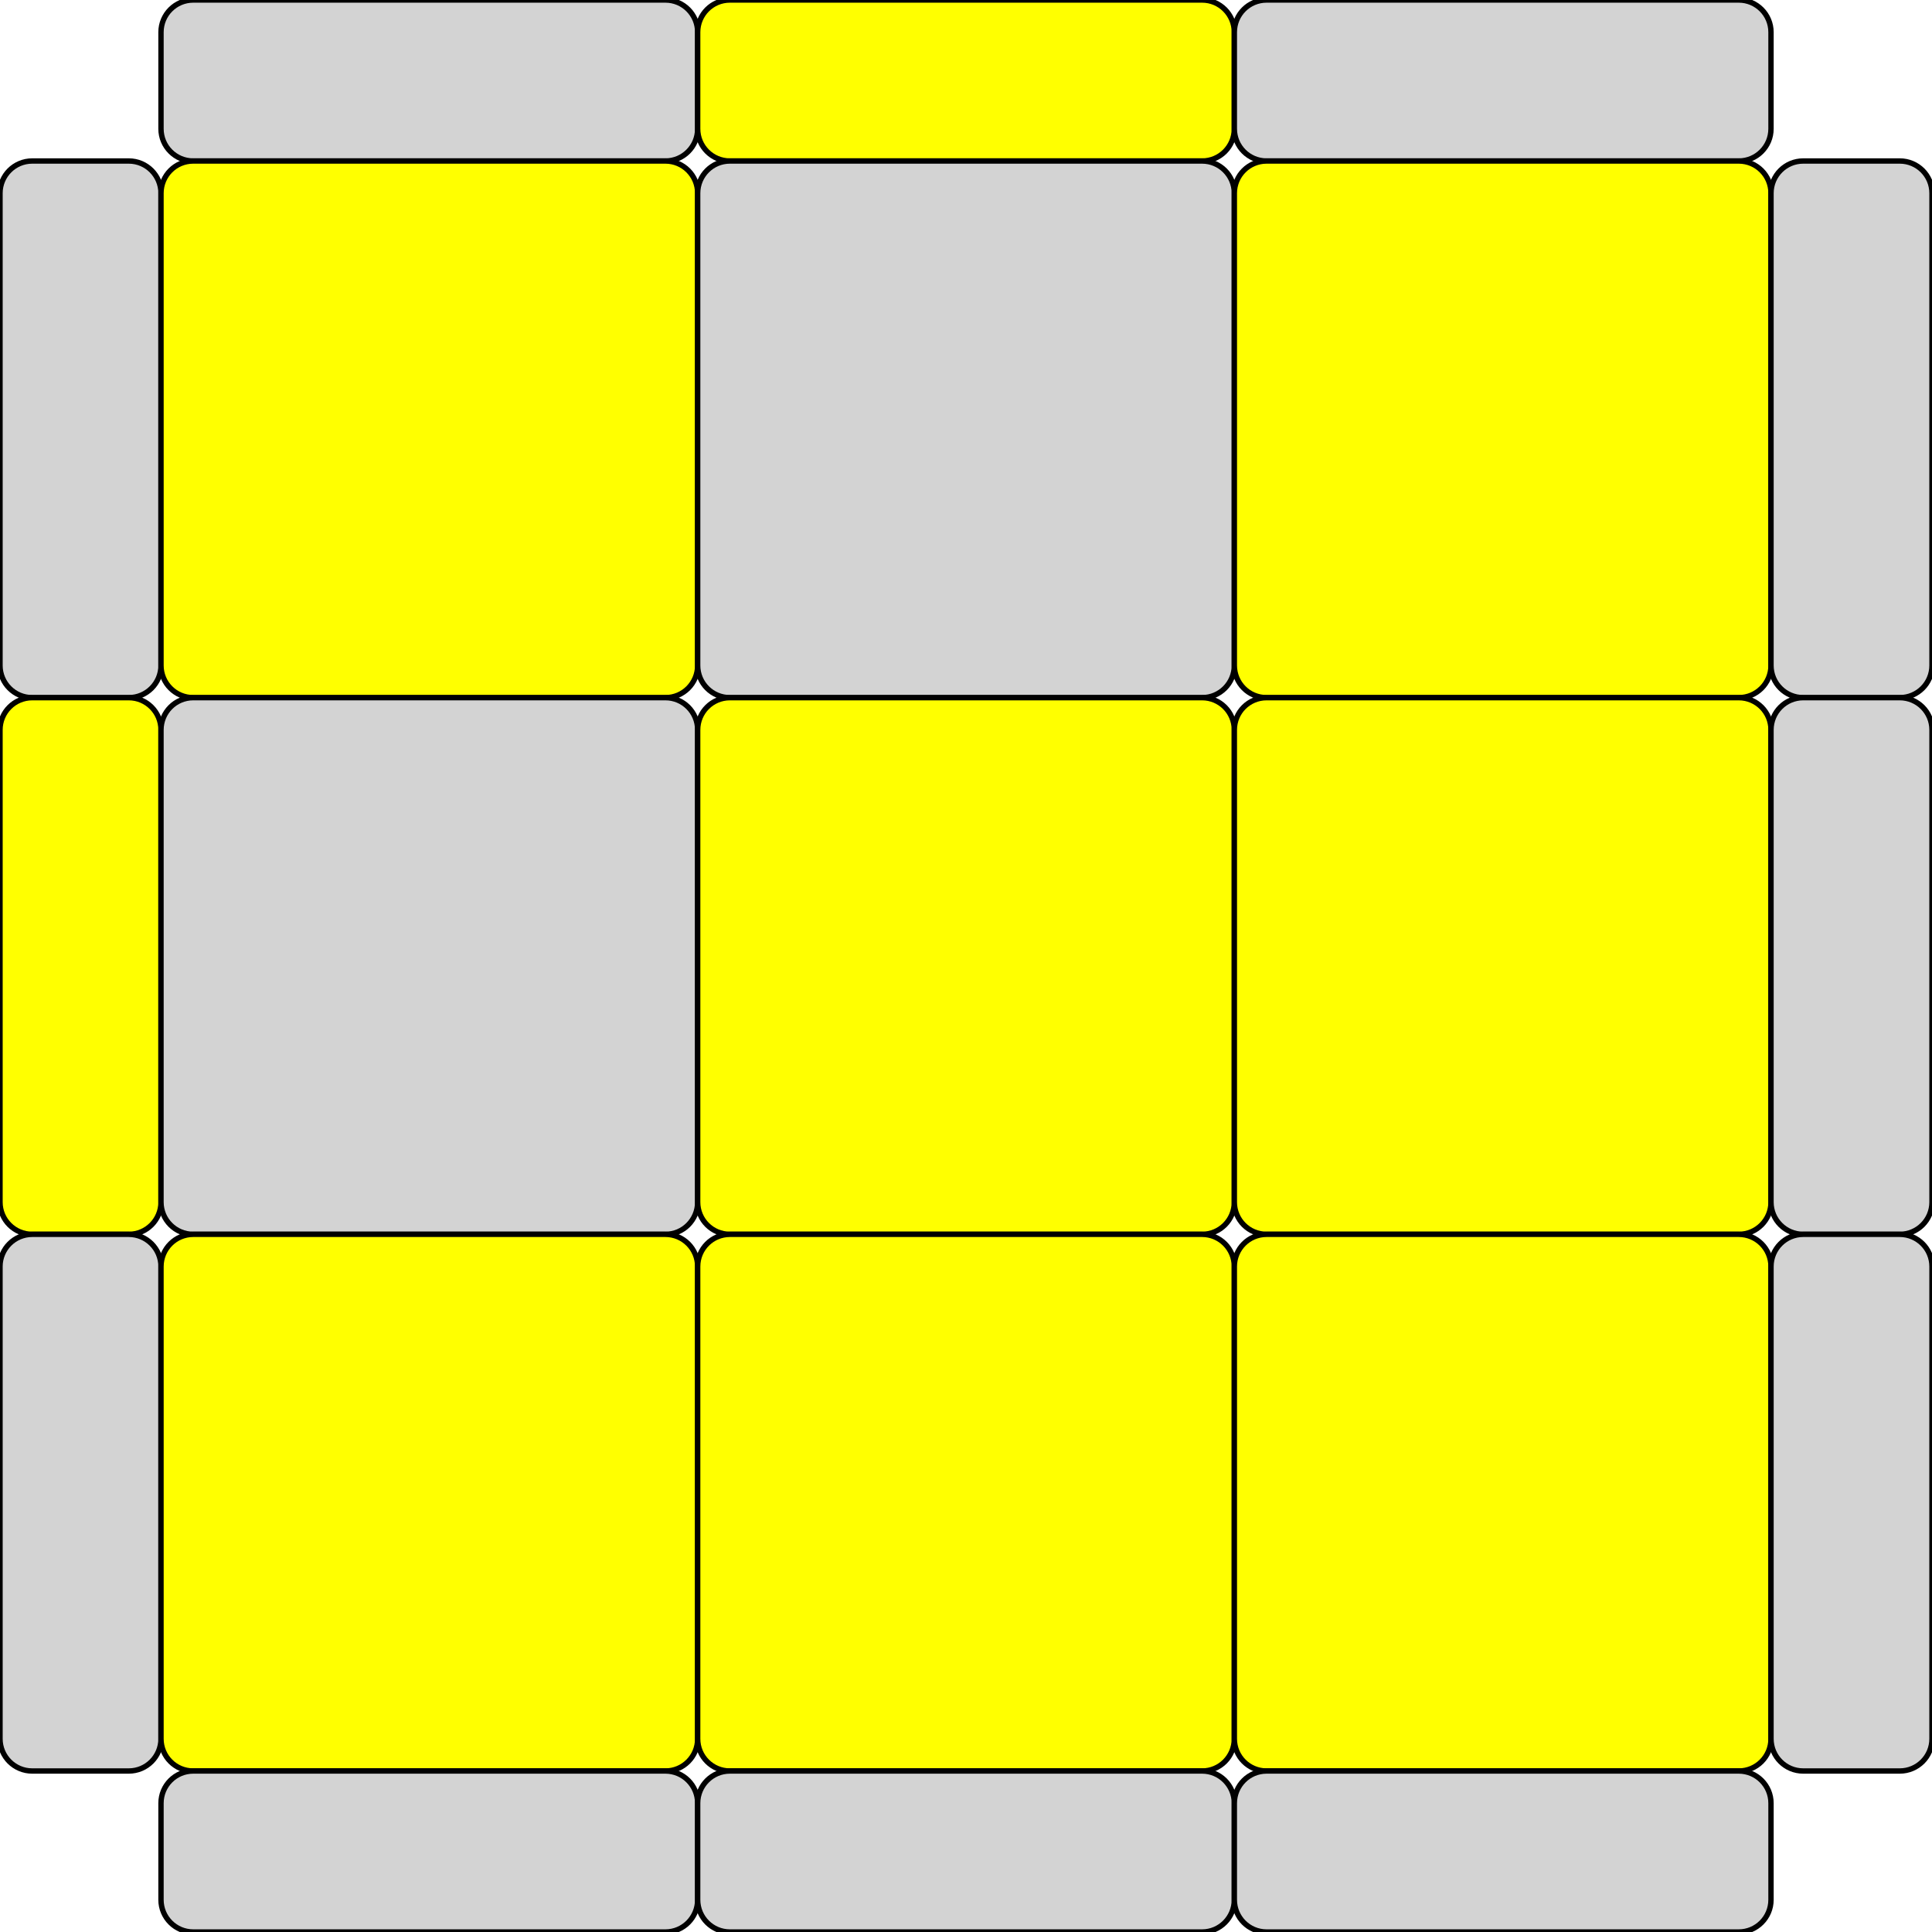
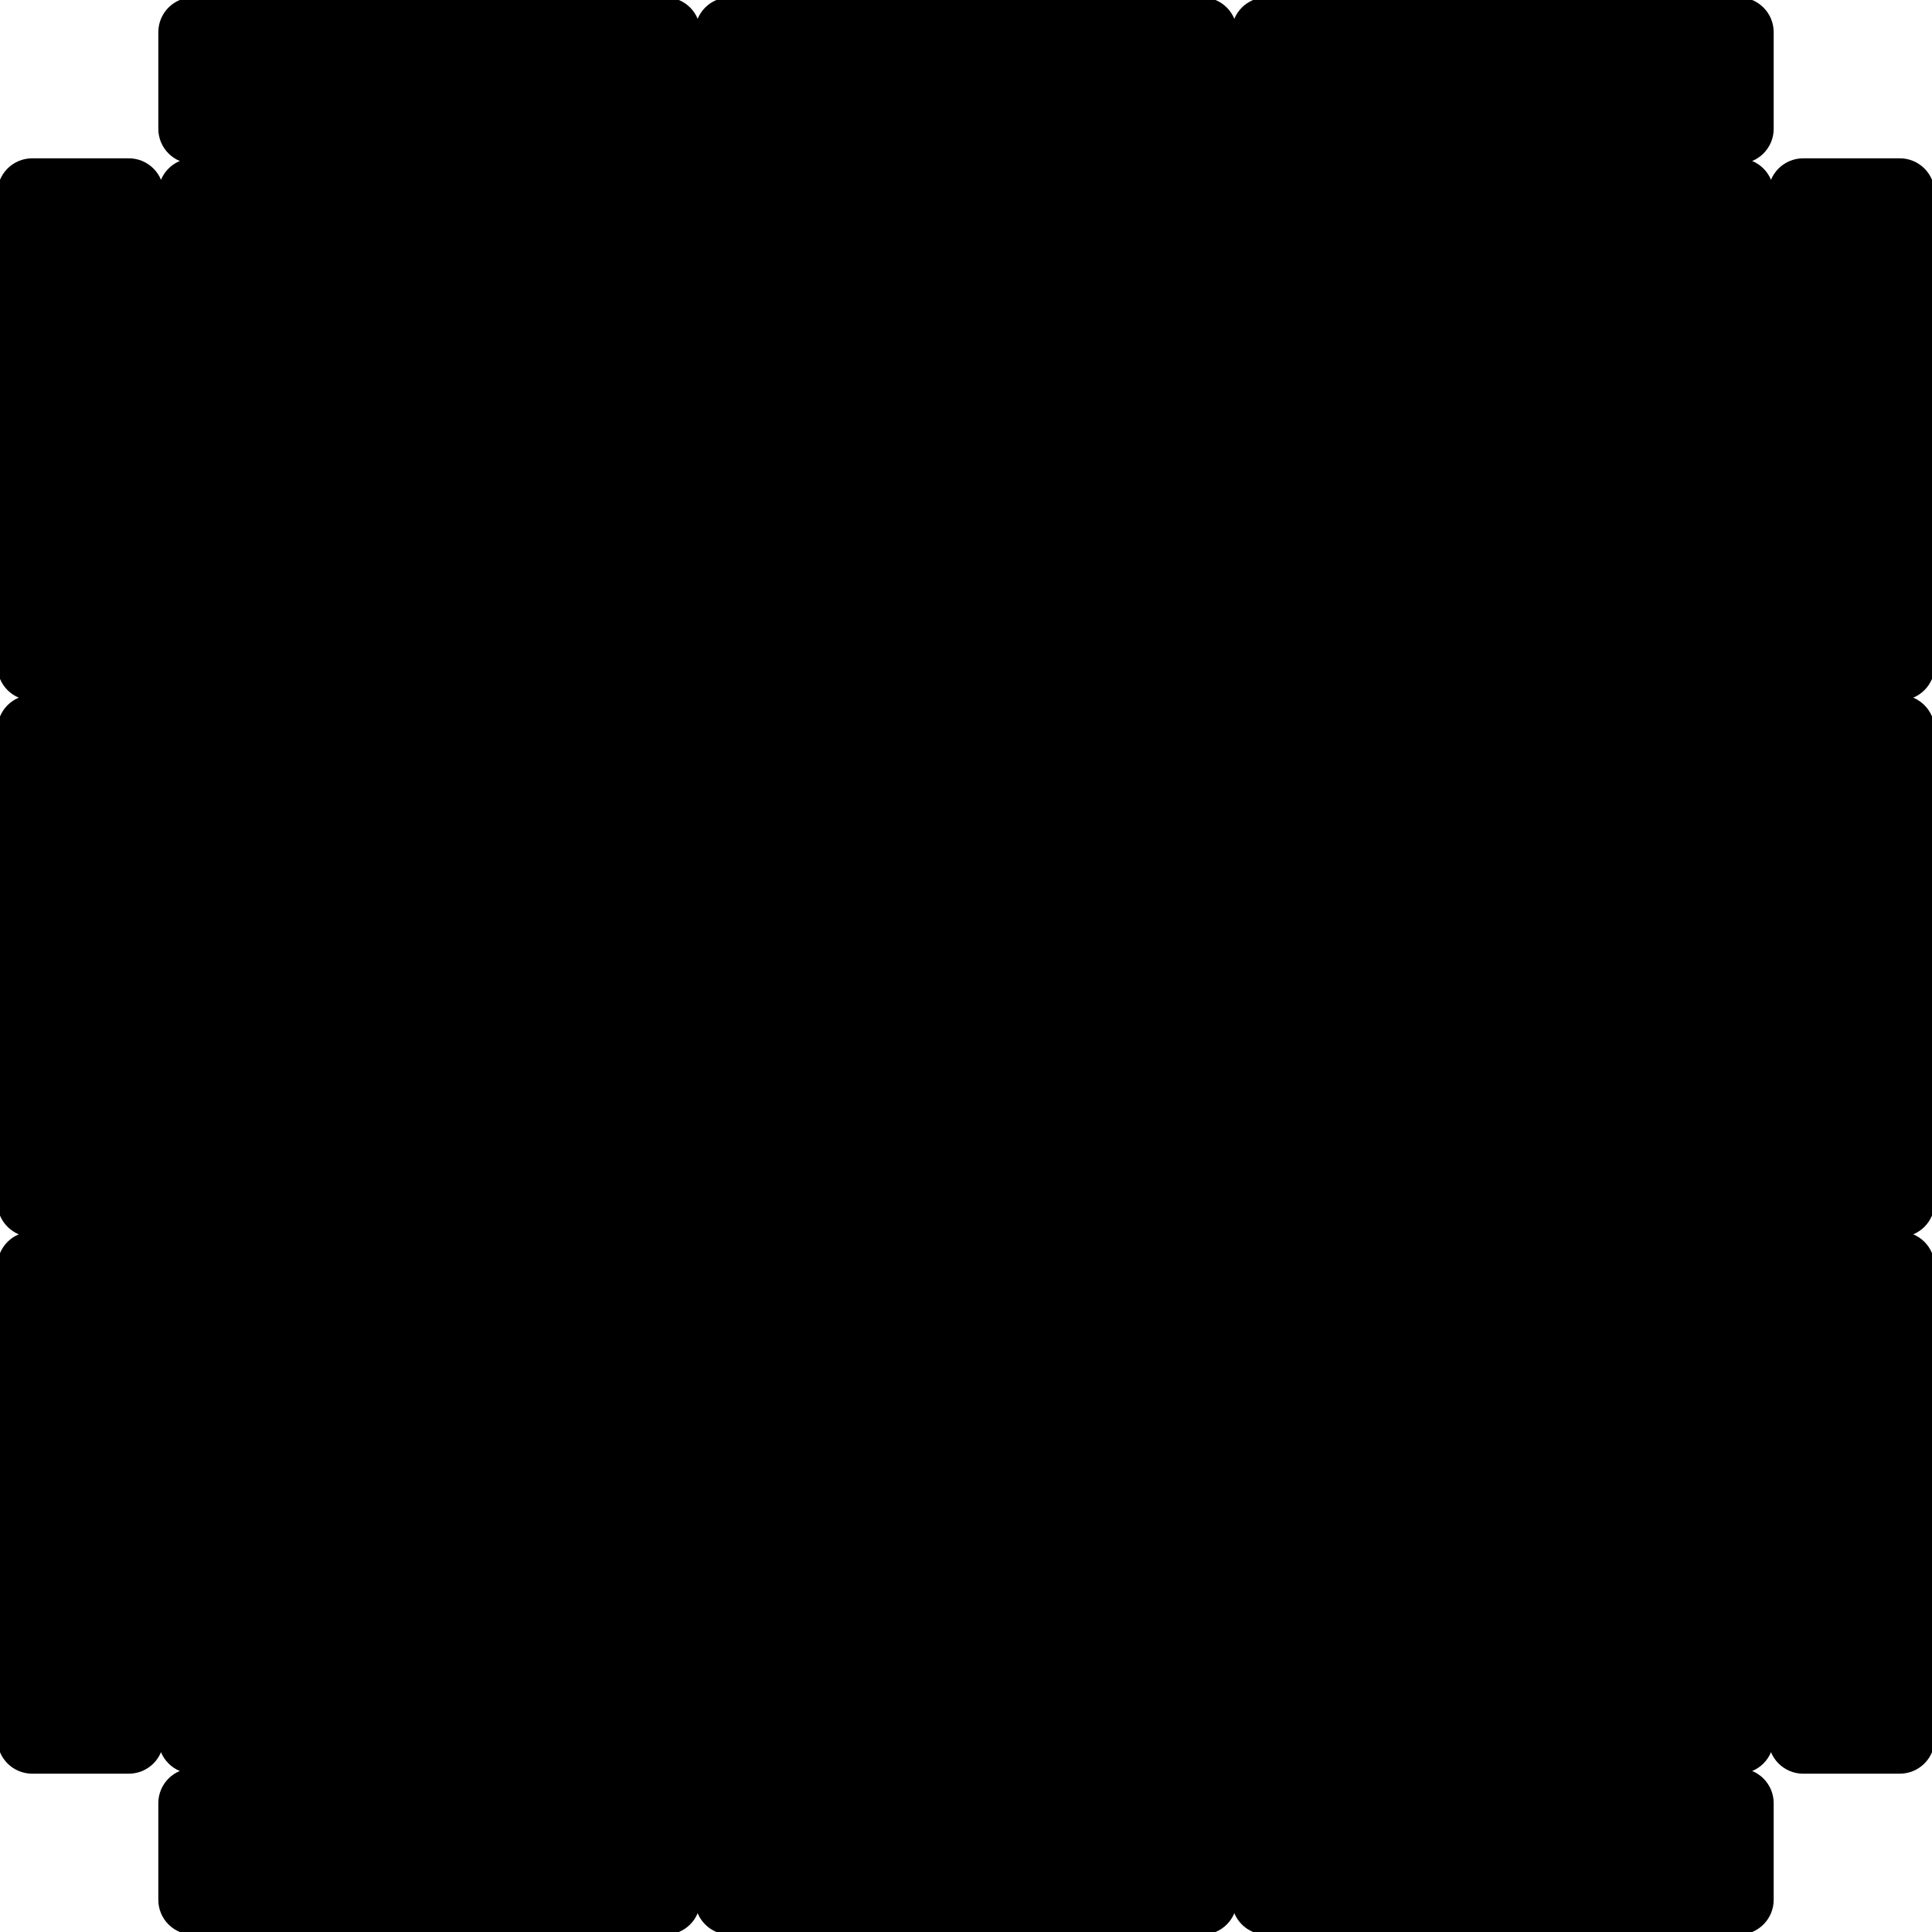
- <svg xmlns="http://www.w3.org/2000/svg" height="300" viewBox="0 0 360 360" version="1.1">
-   <rect x="30" y="0" width="100" height="30" stroke="black" stroke-width="1" fill="lightgray" rx="6" ry="6" />
-   <rect x="130" y="0" width="100" height="30" stroke="black" stroke-width="1" fill="yellow" rx="6" ry="6" />
-   <rect x="230" y="0" width="100" height="30" stroke="black" stroke-width="1" fill="lightgray" rx="6" ry="6" />
-   <rect x="0" y="30" width="30" height="100" stroke="black" stroke-width="1" fill="lightgray" rx="6" ry="6" />
-   <rect x="30" y="30" width="100" height="100" stroke="black" stroke-width="1" fill="yellow" rx="6" ry="6" />
-   <rect x="130" y="30" width="100" height="100" stroke="black" stroke-width="1" fill="lightgray" rx="6" ry="6" />
-   <rect x="230" y="30" width="100" height="100" stroke="black" stroke-width="1" fill="yellow" rx="6" ry="6" />
-   <rect x="330" y="30" width="30" height="100" stroke="black" stroke-width="1" fill="lightgray" rx="6" ry="6" />
-   <rect x="0" y="130" width="30" height="100" stroke="black" stroke-width="1" fill="yellow" rx="6" ry="6" />
-   <rect x="30" y="130" width="100" height="100" stroke="black" stroke-width="1" fill="lightgray" rx="6" ry="6" />
-   <rect x="130" y="130" width="100" height="100" stroke="black" stroke-width="1" fill="yellow" rx="6" ry="6" />
-   <rect x="230" y="130" width="100" height="100" stroke="black" stroke-width="1" fill="yellow" rx="6" ry="6" />
-   <rect x="330" y="130" width="30" height="100" stroke="black" stroke-width="1" fill="lightgray" rx="6" ry="6" />
-   <rect x="0" y="230" width="30" height="100" stroke="black" stroke-width="1" fill="lightgray" rx="6" ry="6" />
-   <rect x="30" y="230" width="100" height="100" stroke="black" stroke-width="1" fill="yellow" rx="6" ry="6" />
-   <rect x="130" y="230" width="100" height="100" stroke="black" stroke-width="1" fill="yellow" rx="6" ry="6" />
-   <rect x="230" y="230" width="100" height="100" stroke="black" stroke-width="1" fill="yellow" rx="6" ry="6" />
-   <rect x="330" y="230" width="30" height="100" stroke="black" stroke-width="1" fill="lightgray" rx="6" ry="6" />
-   <rect x="30" y="330" width="100" height="30" stroke="black" stroke-width="1" fill="lightgray" rx="6" ry="6" />
-   <rect x="130" y="330" width="100" height="30" stroke="black" stroke-width="1" fill="lightgray" rx="6" ry="6" />
-   <rect x="230" y="330" width="100" height="30" stroke="black" stroke-width="1" fill="lightgray" rx="6" ry="6" />
+ <svg xmlns="http://www.w3.org/2000/svg" viewBox="0 0 360 360" version="1.1">
+   <defs>
+     <rect id="square" width="100" height="100" stroke="black" stroke-width="1" rx="6" ry="6" />
+     <rect id="horizontal" width="100" height="30" stroke="black" stroke-width="1" rx="6" ry="6" />
+     <rect id="vertical" width="30" height="100" stroke="black" stroke-width="1" rx="6" ry="6" />
+   </defs>
+   <g id="cross">
+     <rect x="65" y="15" width="230" height="330" fill="black" />
+     <rect x="15" y="65" width="330" height="230" fill="black" />
+   </g>
+   <use id="bul" x="30" y="0" href="#horizontal" />
+   <use id="bu" x="130" y="0" href="#horizontal" />
+   <use id="bur" x="230" y="0" href="#horizontal" />
+   <use id="lub" x="0" y="30" href="#vertical" />
+   <use id="ubl" x="30" y="30" href="#square" />
+   <use id="ub" x="130" y="30" href="#square" />
+   <use id="urb" x="230" y="30" href="#square" />
+   <use id="rub" x="330" y="30" href="#vertical" />
+   <use id="lu" x="0" y="130" href="#vertical" />
+   <use id="ul" x="30" y="130" href="#square" />
+   <use id="u" x="130" y="130" href="#square" />
+   <use id="ur" x="230" y="130" href="#square" />
+   <use id="ru" x="330" y="130" href="#vertical" />
+   <use id="lfu" x="0" y="230" href="#vertical" />
+   <use id="ufl" x="30" y="230" href="#square" />
+   <use id="uf" x="130" y="230" href="#square" />
+   <use id="ufr" x="230" y="230" href="#square" />
+   <use id="rfu" x="330" y="230" href="#vertical" />
+   <use id="ful" x="30" y="330" href="#horizontal" />
+   <use id="fu" x="130" y="330" href="#horizontal" />
+   <use id="fur" x="230" y="330" href="#horizontal" />
</svg>
